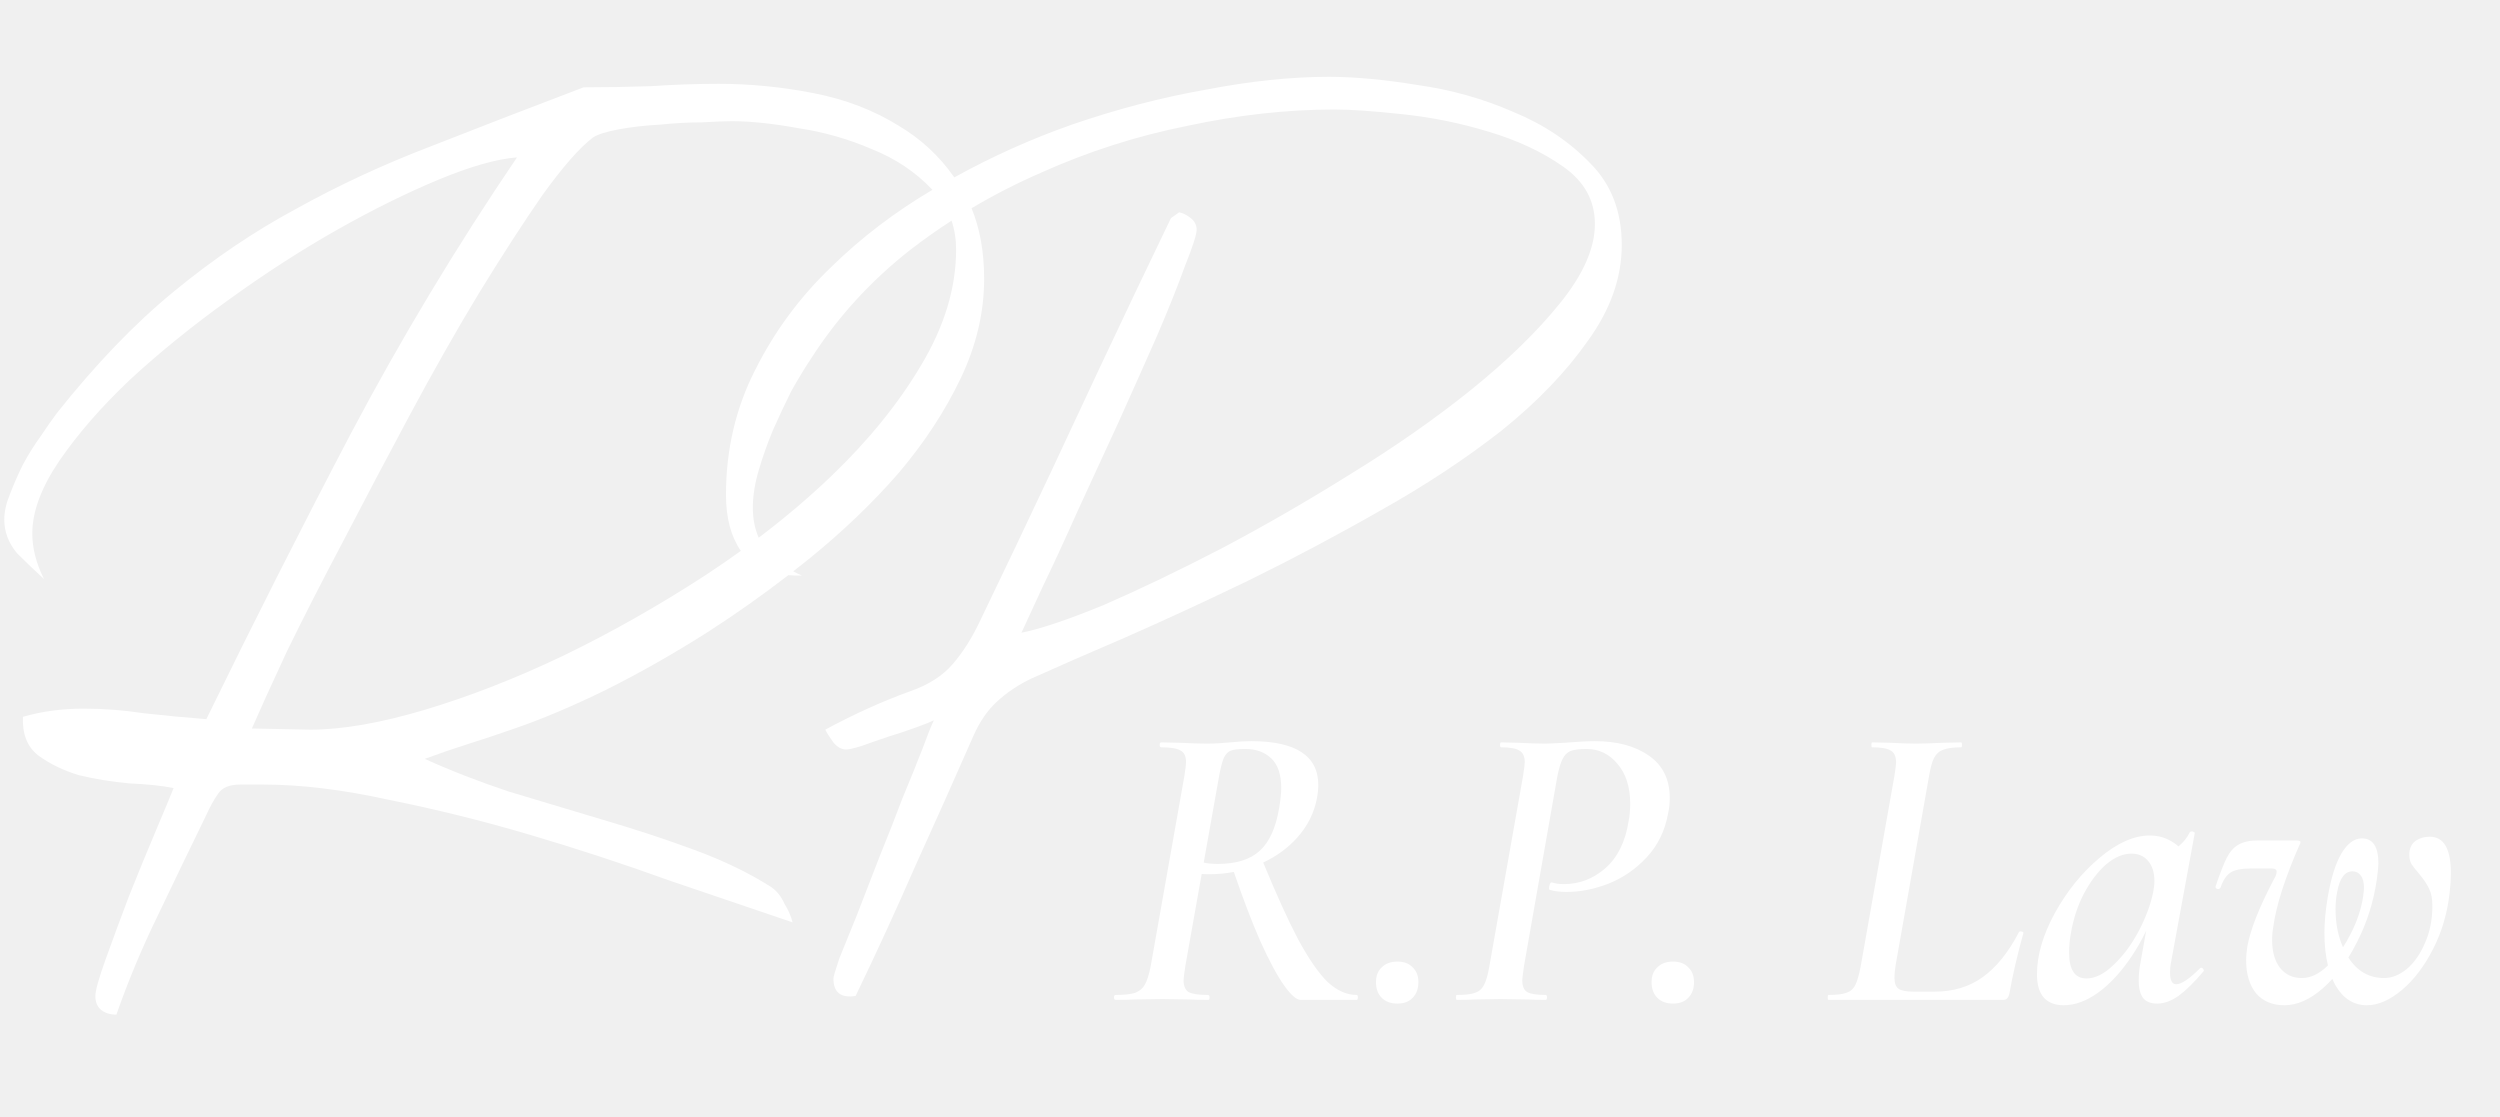
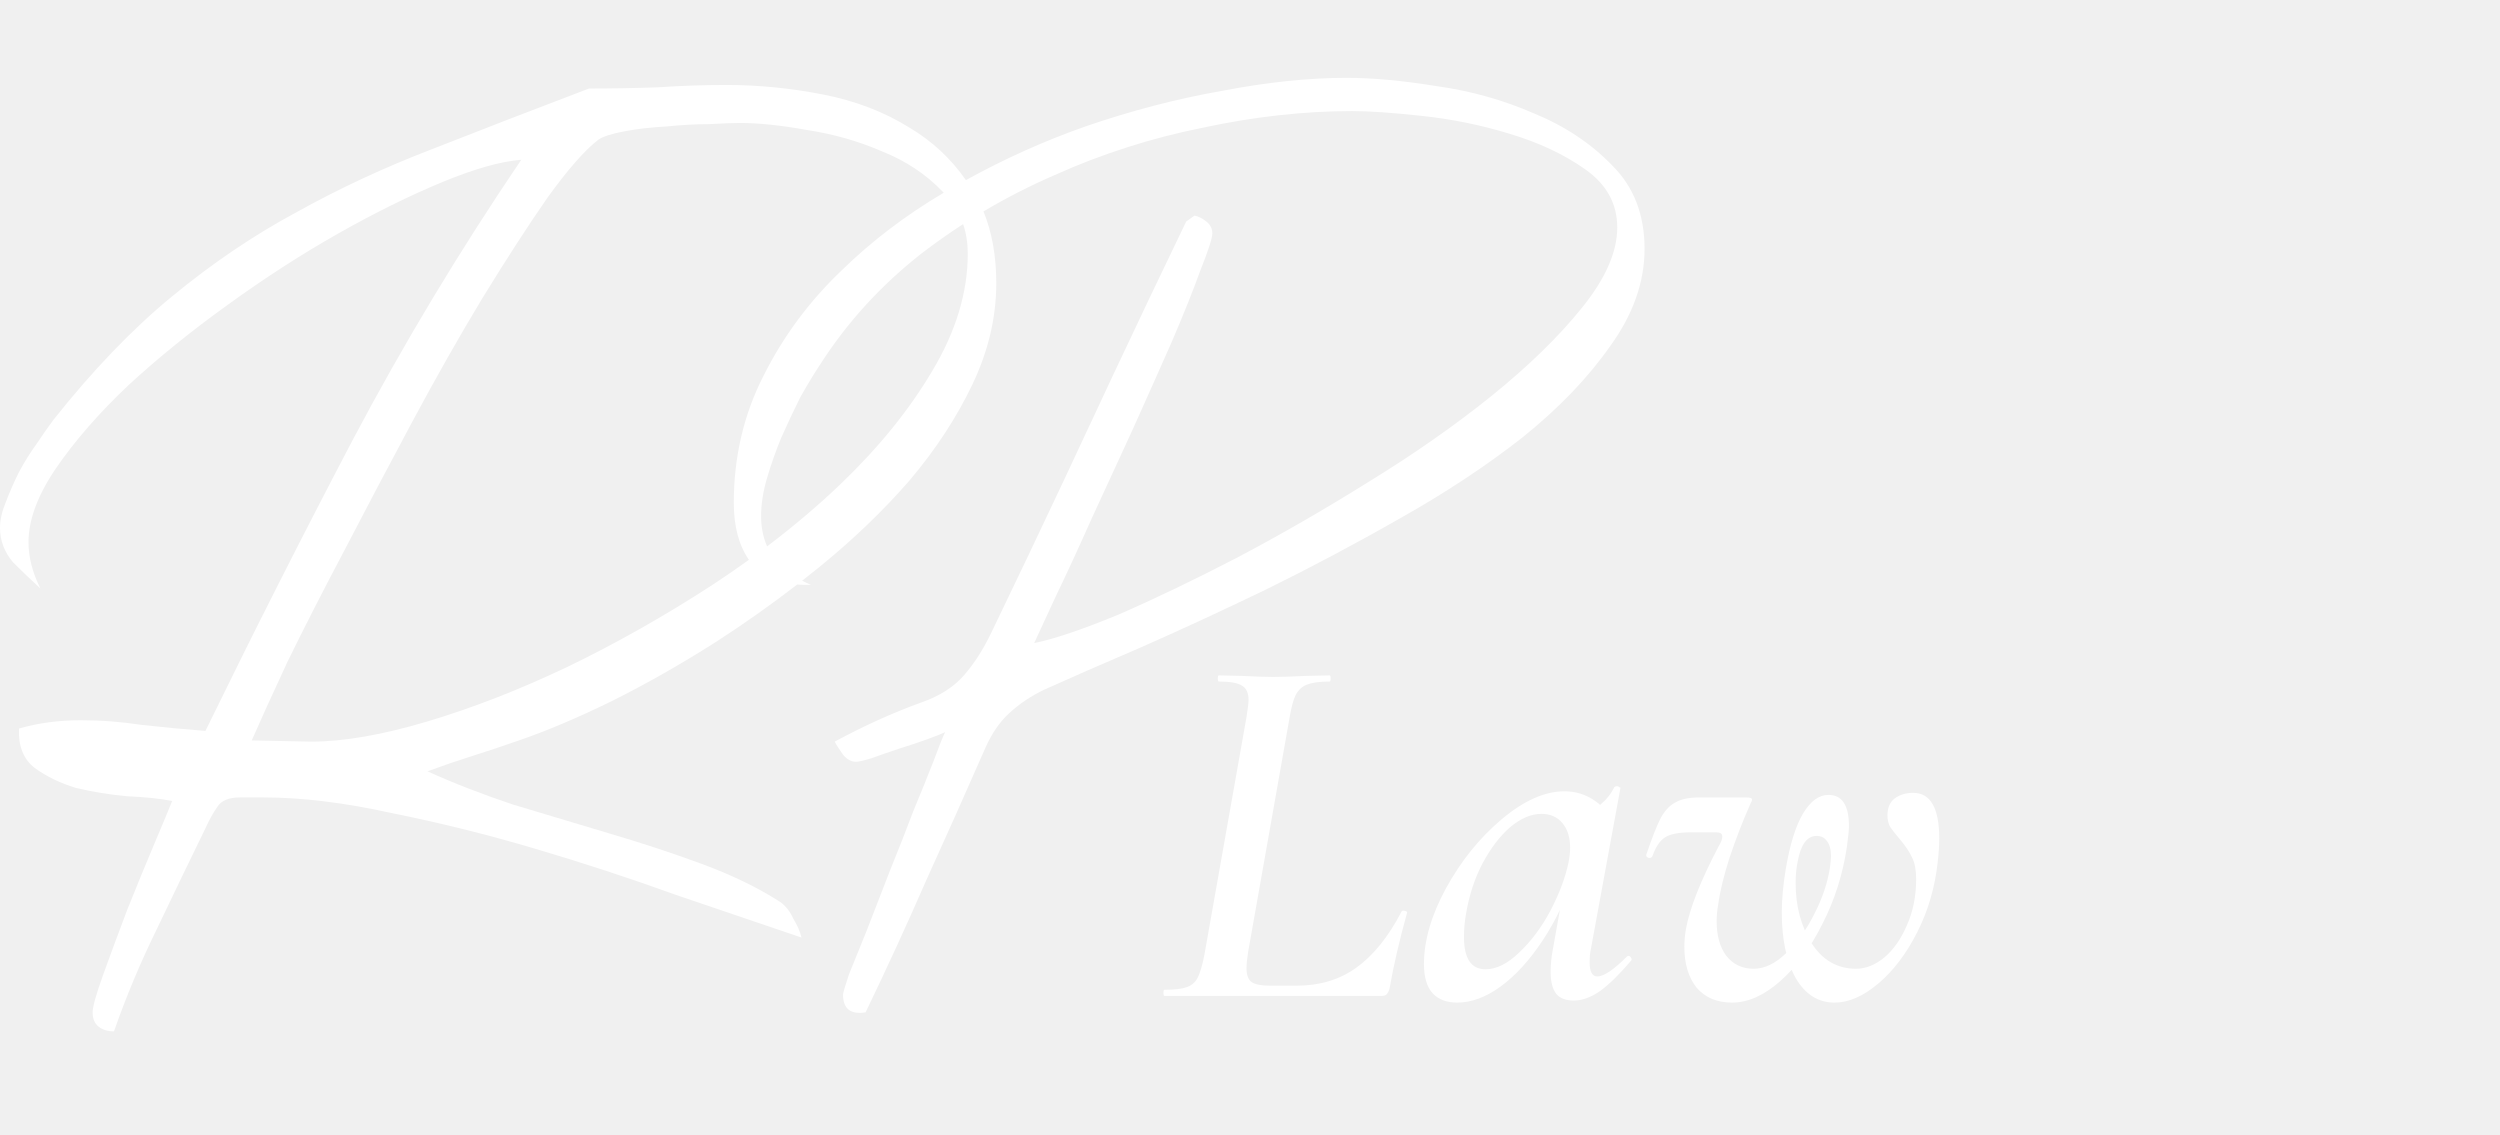
- <svg xmlns="http://www.w3.org/2000/svg" width="224" height="100" viewBox="0 0 224 100" fill="none">
-   <path d="M119.044 6.882C121.346 6.882 123.998 7.127 126.997 7.615C129.997 8.034 132.857 8.836 135.577 10.021C138.298 11.138 140.6 12.673 142.484 14.626C144.367 16.51 145.31 18.951 145.31 21.951C145.31 24.881 144.298 27.742 142.275 30.532C140.321 33.322 137.74 36.008 134.531 38.589C131.322 41.1 127.73 43.473 123.753 45.705C119.846 47.938 115.904 50.03 111.928 51.983C108.021 53.867 104.324 55.577 100.836 57.111C97.418 58.576 94.627 59.797 92.464 60.773C91.278 61.331 90.232 62.029 89.325 62.866C88.488 63.634 87.791 64.646 87.233 65.901C85.489 69.878 83.744 73.784 82 77.621C80.326 81.458 78.547 85.331 76.663 89.237C75.338 89.447 74.675 88.923 74.675 87.667C74.675 87.527 74.85 86.934 75.198 85.889C75.617 84.842 76.14 83.551 76.768 82.017C77.396 80.412 78.058 78.703 78.756 76.889C79.523 75.005 80.221 73.226 80.849 71.552C81.546 69.878 82.14 68.413 82.628 67.157C83.117 65.832 83.465 64.96 83.674 64.541C83.395 64.68 82.872 64.89 82.105 65.169C81.337 65.448 80.5 65.727 79.593 66.006C78.756 66.285 77.954 66.564 77.187 66.843C76.49 67.052 76.036 67.157 75.826 67.157C75.408 67.157 75.024 66.948 74.675 66.529C74.326 66.041 74.082 65.657 73.943 65.378C76.524 63.983 79.07 62.832 81.581 61.925C83.186 61.367 84.442 60.565 85.349 59.519C86.256 58.472 87.058 57.216 87.755 55.751C89.953 51.199 92.111 46.666 94.23 42.153L98.443 33.142C100.562 28.629 102.72 24.096 104.917 19.544L105.65 19.02C105.998 19.09 106.347 19.265 106.696 19.544C107.044 19.823 107.219 20.172 107.219 20.591C107.219 21.009 106.871 22.091 106.173 23.835C105.545 25.579 104.708 27.672 103.661 30.113C102.615 32.485 101.464 35.066 100.208 37.856C98.953 40.577 97.731 43.228 96.545 45.81C95.429 48.321 94.383 50.588 93.406 52.611C92.5 54.564 91.871 55.925 91.523 56.692C93.267 56.344 95.743 55.507 98.952 54.182C102.161 52.786 105.649 51.111 109.416 49.158C113.253 47.135 117.126 44.903 121.032 42.461C125.009 40.019 128.602 37.508 131.811 34.927C135.089 32.276 137.74 29.695 139.763 27.184C141.856 24.602 142.903 22.23 142.903 20.067C142.903 17.974 141.961 16.265 140.077 14.94C138.194 13.614 135.961 12.568 133.38 11.801C130.869 11.033 128.287 10.509 125.636 10.23C123.055 9.951 121.032 9.812 119.567 9.812C115.311 9.813 110.916 10.301 106.382 11.277C101.848 12.184 97.488 13.579 93.302 15.463C91.145 16.398 89.061 17.463 87.052 18.657C87.802 20.481 88.179 22.59 88.179 24.985C88.179 27.985 87.481 30.951 86.086 33.881C84.691 36.811 82.842 39.636 80.54 42.356C78.238 45.007 75.587 47.553 72.587 49.995C72.086 50.401 71.58 50.8 71.073 51.195C71.322 51.326 71.58 51.452 71.85 51.565C71.423 51.578 71.017 51.567 70.633 51.536C68.313 53.325 65.93 55.011 63.483 56.588C60.413 58.541 57.344 60.286 54.275 61.82C51.275 63.285 48.554 64.436 46.112 65.273C44.717 65.762 43.356 66.215 42.031 66.634C40.705 67.052 39.38 67.506 38.055 67.994C40.357 69.04 42.868 70.017 45.589 70.924C48.38 71.761 51.17 72.598 53.96 73.436C56.82 74.273 59.576 75.18 62.227 76.156C64.878 77.133 67.181 78.249 69.134 79.505C69.622 79.854 70.005 80.342 70.284 80.97C70.633 81.528 70.877 82.086 71.017 82.644C67.738 81.528 64.041 80.272 59.925 78.877C55.879 77.412 51.728 76.052 47.473 74.796C43.218 73.54 38.996 72.494 34.811 71.657C30.695 70.75 26.962 70.297 23.613 70.297H21.521C20.544 70.297 19.881 70.576 19.532 71.134C19.184 71.622 18.835 72.25 18.487 73.018C17.091 75.878 15.661 78.843 14.196 81.912C12.731 84.912 11.475 87.912 10.429 90.911C9.871 90.911 9.417 90.771 9.069 90.492C8.72 90.213 8.545 89.795 8.545 89.237C8.545 88.749 8.859 87.632 9.487 85.889C10.114 84.145 10.812 82.26 11.579 80.237C12.416 78.145 13.219 76.192 13.987 74.378C14.754 72.564 15.277 71.308 15.556 70.61C14.509 70.401 13.184 70.261 11.579 70.191C10.045 70.052 8.545 69.808 7.08 69.459C5.685 69.04 4.464 68.448 3.417 67.681C2.441 66.913 1.987 65.762 2.057 64.228C3.731 63.739 5.545 63.494 7.498 63.494C9.312 63.494 11.126 63.634 12.94 63.913C14.823 64.122 16.673 64.297 18.487 64.436C22.742 55.716 27.067 47.17 31.462 38.799C35.927 30.358 40.88 22.125 46.322 14.102C44.508 14.242 42.17 14.905 39.31 16.091C36.45 17.277 33.415 18.777 30.206 20.591C26.997 22.405 23.754 24.497 20.475 26.869C17.266 29.171 14.335 31.544 11.684 33.985C9.103 36.427 6.975 38.869 5.301 41.31C3.697 43.682 2.894 45.845 2.894 47.798C2.894 49.123 3.243 50.484 3.941 51.879C3.173 51.181 2.371 50.414 1.533 49.577C0.766 48.67 0.383 47.658 0.383 46.542C0.383 45.844 0.558 45.077 0.906 44.24C1.255 43.333 1.638 42.461 2.057 41.624C2.545 40.717 3.069 39.88 3.627 39.112C4.185 38.275 4.674 37.578 5.092 37.02C8.58 32.625 12.068 28.997 15.556 26.137C19.114 23.207 22.777 20.73 26.544 18.707C30.311 16.614 34.287 14.766 38.473 13.161C42.728 11.487 47.333 9.708 52.286 7.824C54.309 7.824 56.333 7.789 58.356 7.72C60.379 7.58 62.402 7.51 64.425 7.51C67.215 7.51 70.04 7.79 72.901 8.348C75.761 8.906 78.308 9.882 80.54 11.277C82.526 12.457 84.181 13.995 85.504 15.893C88.925 14.006 92.431 12.433 96.023 11.173C100.069 9.778 104.08 8.731 108.056 8.033C112.032 7.266 115.696 6.882 119.044 6.882ZM65.575 10.858C65.017 10.858 64.11 10.894 62.855 10.964C61.669 10.964 60.413 11.033 59.088 11.173C57.763 11.243 56.541 11.382 55.425 11.591C54.309 11.8 53.542 12.045 53.123 12.324C51.937 13.231 50.437 14.94 48.623 17.451C46.879 19.962 44.961 22.927 42.868 26.346C40.845 29.694 38.787 33.322 36.695 37.228C34.602 41.135 32.613 44.903 30.73 48.53C28.846 52.088 27.171 55.367 25.706 58.367C24.311 61.367 23.265 63.669 22.568 65.273L27.799 65.378C30.659 65.378 34.078 64.786 38.055 63.6C42.031 62.414 46.147 60.808 50.403 58.785C54.728 56.692 58.983 54.286 63.169 51.565C64.273 50.842 65.342 50.105 66.38 49.358C65.493 48.072 65.048 46.401 65.048 44.345C65.048 40.298 65.92 36.566 67.664 33.148C69.408 29.66 71.71 26.556 74.571 23.835C77.207 21.263 80.199 18.987 83.546 17.008C83.52 16.982 83.496 16.954 83.47 16.928C82.005 15.393 80.226 14.207 78.133 13.37C76.04 12.463 73.842 11.835 71.54 11.486C69.238 11.068 67.25 10.858 65.575 10.858ZM85.258 19.77C84.002 20.584 82.776 21.45 81.581 22.369C78.023 25.16 75.059 28.404 72.687 32.102C72.129 32.939 71.535 33.915 70.907 35.031C70.349 36.147 69.792 37.333 69.234 38.589C68.745 39.775 68.327 40.962 67.978 42.148C67.629 43.333 67.454 44.45 67.454 45.496C67.454 46.485 67.63 47.379 67.98 48.178C70.322 46.406 72.487 44.571 74.471 42.671C77.82 39.462 80.505 36.148 82.529 32.73C84.621 29.241 85.667 25.788 85.667 22.369C85.667 21.438 85.53 20.572 85.258 19.77Z" fill="white" />
-   <path d="M196.393 74.491C196.467 74.491 196.528 74.516 196.578 74.565C196.651 74.59 196.675 74.615 196.651 74.639L194.51 86.304C194.461 86.526 194.436 86.808 194.436 87.153C194.436 87.842 194.621 88.187 194.99 88.187C195.457 88.187 196.172 87.707 197.131 86.748C197.156 86.723 197.193 86.71 197.242 86.71C197.316 86.71 197.377 86.76 197.426 86.858C197.475 86.932 197.475 86.993 197.426 87.043C196.614 88.002 195.876 88.728 195.211 89.22C194.547 89.688 193.907 89.921 193.292 89.921C192.726 89.921 192.307 89.762 192.037 89.442C191.766 89.097 191.63 88.568 191.63 87.855C191.63 87.338 191.679 86.821 191.778 86.304L192.296 83.397C191.926 84.17 191.521 84.894 191.077 85.566C190.117 87.018 189.096 88.138 188.013 88.925C186.955 89.688 185.921 90.07 184.912 90.07C184.149 90.07 183.558 89.848 183.14 89.405C182.722 88.937 182.512 88.236 182.512 87.301C182.512 85.603 183.042 83.782 184.1 81.837C185.183 79.869 186.512 78.22 188.086 76.891C189.686 75.537 191.2 74.86 192.627 74.86C193.44 74.86 194.178 75.094 194.842 75.562C194.968 75.646 195.083 75.737 195.187 75.836C195.195 75.831 195.204 75.826 195.211 75.82C195.654 75.451 195.987 75.032 196.208 74.565C196.258 74.516 196.319 74.491 196.393 74.491ZM217.718 74.971C218.973 74.971 219.601 76.066 219.601 78.256C219.601 78.749 219.565 79.315 219.491 79.955C219.294 81.776 218.802 83.462 218.014 85.012C217.227 86.563 216.291 87.793 215.208 88.704C214.126 89.614 213.08 90.07 212.071 90.07C210.89 90.07 209.954 89.479 209.265 88.297C209.162 88.111 209.068 87.915 208.981 87.71C208.704 88.014 208.418 88.296 208.121 88.556C206.964 89.565 205.819 90.07 204.687 90.07C203.604 90.07 202.755 89.712 202.14 88.999C201.55 88.26 201.254 87.276 201.254 86.045C201.254 85.652 201.291 85.233 201.365 84.79C201.635 83.289 202.423 81.296 203.727 78.81C203.899 78.539 203.986 78.306 203.986 78.109C203.986 77.912 203.838 77.814 203.542 77.814H201.734C200.848 77.814 200.22 77.937 199.851 78.183C199.482 78.429 199.187 78.873 198.965 79.512C198.916 79.61 198.842 79.66 198.744 79.66C198.67 79.66 198.608 79.635 198.559 79.585C198.51 79.536 198.497 79.475 198.522 79.401C198.916 78.244 199.248 77.395 199.519 76.854C199.814 76.288 200.171 75.894 200.589 75.672C201.008 75.426 201.586 75.303 202.325 75.303H205.721C205.991 75.303 206.127 75.353 206.127 75.451C206.127 75.525 206.09 75.624 206.016 75.747C205.45 77.026 204.945 78.331 204.502 79.66C204.084 80.964 203.814 82.084 203.691 83.019C203.617 83.413 203.58 83.806 203.58 84.2C203.58 85.258 203.813 86.095 204.281 86.71C204.773 87.326 205.426 87.633 206.238 87.633C207.025 87.633 207.8 87.264 208.563 86.526C208.57 86.519 208.576 86.511 208.583 86.504C208.373 85.644 208.268 84.667 208.268 83.573C208.268 82.638 208.366 81.579 208.563 80.398C208.858 78.675 209.265 77.371 209.782 76.485C210.323 75.574 210.938 75.119 211.627 75.119C212.612 75.119 213.104 75.869 213.104 77.371C213.104 77.617 213.055 78.109 212.957 78.847C212.661 80.841 212.07 82.699 211.184 84.421C210.941 84.907 210.684 85.365 210.416 85.796C211.202 87.021 212.271 87.633 213.621 87.633C214.31 87.633 214.986 87.362 215.651 86.821C216.315 86.255 216.858 85.48 217.276 84.496C217.719 83.511 217.94 82.404 217.94 81.173C217.94 80.534 217.842 80.016 217.645 79.623C217.448 79.204 217.141 78.749 216.722 78.256C216.427 77.912 216.205 77.629 216.057 77.408C215.934 77.162 215.873 76.891 215.873 76.595C215.873 76.054 216.045 75.648 216.389 75.377C216.758 75.107 217.202 74.971 217.718 74.971ZM125.207 86.157C125.797 86.157 126.252 86.329 126.572 86.673C126.916 86.993 127.088 87.436 127.088 88.002C127.088 88.593 126.916 89.06 126.572 89.405C126.252 89.749 125.797 89.921 125.207 89.921C124.616 89.921 124.148 89.749 123.803 89.405C123.459 89.06 123.287 88.593 123.287 88.002C123.287 87.436 123.459 86.993 123.803 86.673C124.148 86.329 124.616 86.157 125.207 86.157ZM149.901 86.157C150.491 86.157 150.946 86.329 151.266 86.673C151.611 86.993 151.784 87.436 151.784 88.002C151.784 88.593 151.611 89.06 151.266 89.405C150.946 89.749 150.491 89.921 149.901 89.921C149.31 89.921 148.842 89.749 148.498 89.405C148.153 89.06 147.981 88.593 147.981 88.002C147.981 87.436 148.153 86.993 148.498 86.673C148.842 86.329 149.31 86.157 149.901 86.157ZM112.104 66.407C116.115 66.407 118.121 67.724 118.121 70.357C118.121 70.677 118.084 71.046 118.01 71.464C117.764 72.818 117.161 74.023 116.202 75.082C115.37 76 114.363 76.732 113.182 77.282C114.381 80.186 115.424 82.48 116.312 84.163C117.272 85.934 118.158 87.215 118.97 88.002C119.807 88.765 120.668 89.147 121.554 89.147C121.628 89.147 121.664 89.22 121.665 89.368C121.665 89.515 121.628 89.589 121.554 89.589H116.534C116.165 89.589 115.672 89.159 115.057 88.297C114.442 87.436 113.728 86.108 112.916 84.311C112.171 82.613 111.384 80.551 110.551 78.126C109.843 78.261 109.118 78.331 108.375 78.331C108.092 78.331 107.858 78.32 107.672 78.304L106.198 86.599C106.099 87.288 106.049 87.695 106.049 87.818C106.049 88.335 106.197 88.691 106.493 88.888C106.813 89.061 107.391 89.147 108.228 89.147C108.326 89.147 108.375 89.22 108.375 89.368C108.375 89.515 108.339 89.589 108.265 89.589C107.527 89.589 106.961 89.577 106.567 89.552L104.13 89.516L101.694 89.552C101.275 89.577 100.697 89.589 99.959 89.589C99.86 89.589 99.811 89.515 99.811 89.368C99.811 89.22 99.86 89.147 99.959 89.147C100.721 89.147 101.3 89.085 101.694 88.962C102.087 88.815 102.383 88.569 102.58 88.224C102.776 87.88 102.949 87.337 103.096 86.599L106.124 69.507C106.222 68.868 106.271 68.462 106.271 68.29C106.271 67.773 106.111 67.428 105.792 67.255C105.472 67.058 104.893 66.96 104.056 66.96C103.958 66.96 103.909 66.886 103.909 66.739C103.909 66.591 103.958 66.517 104.056 66.517L105.754 66.554C106.739 66.603 107.539 66.628 108.154 66.628C108.548 66.628 108.917 66.616 109.261 66.591C109.63 66.567 109.95 66.542 110.221 66.517C110.935 66.443 111.563 66.407 112.104 66.407ZM142.892 66.407C144.885 66.407 146.498 66.838 147.728 67.699C148.983 68.56 149.611 69.828 149.611 71.501C149.611 71.993 149.562 72.448 149.463 72.867C149.193 74.417 148.552 75.734 147.543 76.817C146.559 77.875 145.415 78.662 144.111 79.179C142.831 79.671 141.588 79.918 140.382 79.918C139.767 79.918 139.262 79.856 138.869 79.733C138.819 79.733 138.794 79.684 138.794 79.585C138.794 79.462 138.819 79.339 138.869 79.216C138.918 79.093 138.979 79.044 139.053 79.069C139.348 79.167 139.705 79.216 140.124 79.216C141.502 79.216 142.732 78.749 143.815 77.814C144.922 76.854 145.624 75.451 145.919 73.605C146.018 73.113 146.067 72.584 146.067 72.018C146.067 70.517 145.685 69.323 144.922 68.437C144.184 67.551 143.261 67.108 142.154 67.108C141.514 67.108 141.034 67.169 140.714 67.293C140.419 67.415 140.185 67.649 140.013 67.994C139.841 68.314 139.68 68.843 139.533 69.582L136.542 86.599C136.444 87.288 136.395 87.695 136.395 87.818C136.395 88.359 136.543 88.716 136.838 88.888C137.134 89.06 137.687 89.147 138.5 89.147C138.573 89.147 138.61 89.22 138.61 89.368C138.61 89.515 138.573 89.589 138.5 89.589C137.811 89.589 137.269 89.577 136.875 89.552L134.439 89.516L132.15 89.552C131.756 89.577 131.215 89.589 130.526 89.589C130.477 89.589 130.452 89.515 130.452 89.368C130.452 89.22 130.477 89.147 130.526 89.147C131.264 89.147 131.805 89.085 132.15 88.962C132.519 88.839 132.79 88.605 132.962 88.26C133.159 87.891 133.319 87.337 133.442 86.599L136.469 69.507C136.568 68.868 136.617 68.462 136.617 68.29C136.617 67.773 136.457 67.428 136.137 67.255C135.842 67.058 135.3 66.96 134.512 66.96C134.439 66.96 134.402 66.886 134.402 66.739C134.402 66.591 134.439 66.517 134.512 66.517L136.063 66.554C137.047 66.603 137.835 66.628 138.425 66.628C138.696 66.628 139.275 66.603 140.161 66.554C141.342 66.456 142.252 66.407 142.892 66.407ZM175.722 66.517C175.771 66.517 175.795 66.591 175.795 66.739C175.795 66.886 175.771 66.96 175.722 66.96C175.008 66.96 174.466 67.034 174.097 67.182C173.753 67.305 173.482 67.551 173.286 67.92C173.113 68.265 172.965 68.806 172.842 69.544L169.852 86.452C169.778 86.919 169.742 87.301 169.742 87.596C169.742 88.088 169.865 88.421 170.111 88.593C170.357 88.765 170.8 88.851 171.44 88.851H173.359C175.008 88.851 176.435 88.42 177.641 87.559C178.872 86.673 179.955 85.332 180.89 83.536C180.915 83.462 180.989 83.437 181.112 83.461C181.259 83.486 181.321 83.535 181.296 83.609C180.73 85.651 180.311 87.461 180.041 89.036C179.991 89.233 179.918 89.381 179.82 89.479C179.746 89.553 179.623 89.589 179.451 89.589H163.835C163.786 89.589 163.761 89.515 163.761 89.368C163.761 89.22 163.786 89.147 163.835 89.147C164.549 89.147 165.078 89.085 165.422 88.962C165.792 88.839 166.063 88.605 166.235 88.26C166.407 87.916 166.567 87.362 166.714 86.599L169.742 69.507C169.84 68.868 169.889 68.475 169.889 68.327C169.889 67.785 169.73 67.428 169.41 67.255C169.114 67.058 168.56 66.96 167.749 66.96C167.699 66.96 167.674 66.886 167.674 66.739C167.674 66.591 167.699 66.517 167.749 66.517L169.41 66.554C170.345 66.603 171.096 66.628 171.662 66.628C172.252 66.628 173.04 66.603 174.024 66.554L175.722 66.517ZM190.966 76.485C190.228 76.485 189.477 76.805 188.714 77.445C187.976 78.085 187.312 78.958 186.721 80.065C186.155 81.148 185.761 82.354 185.54 83.683C185.441 84.249 185.392 84.803 185.392 85.344C185.392 86.894 185.909 87.67 186.942 87.67C187.729 87.67 188.542 87.264 189.378 86.452C190.24 85.639 190.991 84.63 191.63 83.424C192.27 82.194 192.701 81.037 192.922 79.955C192.996 79.586 193.034 79.241 193.034 78.921C193.034 78.183 192.849 77.592 192.48 77.149C192.111 76.706 191.606 76.485 190.966 76.485ZM210.779 78.072C210.09 78.072 209.634 78.687 209.413 79.918C209.314 80.385 209.265 80.902 209.265 81.468C209.265 82.726 209.487 83.862 209.931 84.876C210.166 84.517 210.388 84.132 210.594 83.72C211.185 82.588 211.566 81.456 211.738 80.324C211.787 79.93 211.812 79.671 211.812 79.548C211.812 79.056 211.714 78.687 211.517 78.441C211.345 78.195 211.099 78.072 210.779 78.072ZM111.587 67.108C110.973 67.108 110.542 67.157 110.295 67.255C110.049 67.329 109.84 67.539 109.667 67.883C109.52 68.203 109.372 68.769 109.224 69.582L107.853 77.287C108.187 77.367 108.607 77.408 109.114 77.408C110.763 77.408 112.018 77.014 112.879 76.226C113.741 75.439 114.318 74.159 114.614 72.387C114.737 71.649 114.798 71.058 114.798 70.615C114.798 69.409 114.503 68.523 113.913 67.957C113.322 67.392 112.547 67.108 111.587 67.108Z" fill="white" />
+ <svg xmlns="http://www.w3.org/2000/svg" width="141" height="64" viewBox="0 0 141 64" fill="none">
+   <path d="M75.943 4.39C77.417 4.39 79.114 4.547 81.033 4.859C82.953 5.127 84.783 5.64 86.524 6.399C88.266 7.113 89.739 8.096 90.944 9.346C92.15 10.552 92.753 12.114 92.753 14.034C92.753 15.909 92.105 17.74 90.811 19.526C89.56 21.312 87.908 23.03 85.855 24.682C83.801 26.29 81.502 27.808 78.957 29.237C76.457 30.666 73.934 32.004 71.389 33.255C68.888 34.46 66.522 35.554 64.29 36.537C62.102 37.474 60.316 38.255 58.932 38.88C58.173 39.238 57.503 39.685 56.923 40.22C56.387 40.711 55.94 41.358 55.583 42.162C54.467 44.707 53.351 47.207 52.234 49.663C51.163 52.118 50.025 54.597 48.819 57.097C47.971 57.231 47.547 56.896 47.547 56.092C47.547 56.003 47.659 55.623 47.882 54.954C48.15 54.284 48.484 53.458 48.886 52.476C49.288 51.449 49.712 50.355 50.158 49.194C50.649 47.989 51.096 46.85 51.498 45.779C51.944 44.707 52.324 43.769 52.637 42.965C52.949 42.117 53.173 41.559 53.307 41.292C53.128 41.381 52.793 41.514 52.302 41.693C51.811 41.872 51.275 42.05 50.694 42.229C50.159 42.408 49.645 42.587 49.154 42.765C48.708 42.899 48.417 42.965 48.283 42.965C48.015 42.965 47.77 42.832 47.547 42.564C47.324 42.252 47.167 42.006 47.078 41.828C48.73 40.935 50.359 40.197 51.967 39.617C52.994 39.26 53.797 38.746 54.378 38.077C54.958 37.407 55.471 36.603 55.918 35.666C57.324 32.752 58.706 29.852 60.062 26.963L62.758 21.196C64.114 18.308 65.495 15.407 66.901 12.494L67.37 12.159C67.593 12.204 67.817 12.315 68.04 12.494C68.263 12.672 68.375 12.896 68.375 13.164C68.375 13.432 68.151 14.124 67.705 15.24C67.303 16.356 66.767 17.695 66.098 19.257C65.428 20.776 64.691 22.428 63.888 24.213C63.084 25.955 62.303 27.651 61.544 29.303C60.83 30.911 60.16 32.362 59.535 33.657C58.955 34.907 58.552 35.777 58.329 36.268C59.445 36.045 61.03 35.51 63.084 34.662C65.138 33.769 67.37 32.697 69.781 31.447C72.237 30.152 74.716 28.723 77.216 27.161C79.761 25.598 82.06 23.99 84.113 22.338C86.212 20.642 87.908 18.99 89.203 17.382C90.543 15.731 91.213 14.213 91.213 12.829C91.213 11.489 90.61 10.395 89.404 9.547C88.199 8.698 86.77 8.029 85.118 7.538C83.511 7.047 81.859 6.711 80.162 6.533C78.51 6.354 77.215 6.265 76.277 6.265C73.554 6.265 70.741 6.578 67.839 7.203C64.937 7.783 62.147 8.676 59.468 9.881C58.087 10.48 56.754 11.161 55.468 11.925C55.948 13.093 56.19 14.443 56.19 15.976C56.189 17.896 55.743 19.793 54.85 21.669C53.957 23.544 52.774 25.352 51.301 27.093C49.828 28.79 48.131 30.419 46.211 31.982C45.89 32.242 45.566 32.497 45.241 32.751C45.401 32.834 45.566 32.914 45.738 32.987C45.465 32.995 45.206 32.988 44.96 32.968C43.475 34.114 41.95 35.192 40.384 36.202C38.419 37.452 36.455 38.568 34.49 39.55C32.571 40.488 30.829 41.225 29.267 41.76C28.374 42.073 27.503 42.364 26.654 42.632C25.806 42.899 24.957 43.189 24.109 43.502C25.583 44.171 27.191 44.796 28.932 45.377C30.717 45.912 32.503 46.448 34.289 46.984C36.12 47.52 37.883 48.1 39.58 48.725C41.277 49.35 42.75 50.065 44 50.869C44.312 51.092 44.559 51.404 44.737 51.806C44.961 52.163 45.117 52.52 45.206 52.878C43.108 52.163 40.742 51.359 38.107 50.466C35.518 49.529 32.861 48.659 30.138 47.855C27.414 47.051 24.712 46.381 22.033 45.845C19.399 45.265 17.01 44.975 14.867 44.975H13.528C12.903 44.975 12.479 45.153 12.256 45.51C12.033 45.823 11.809 46.225 11.586 46.716C10.693 48.547 9.777 50.444 8.84 52.409C7.902 54.329 7.098 56.249 6.429 58.169C6.072 58.169 5.782 58.079 5.559 57.901C5.335 57.722 5.224 57.454 5.224 57.097C5.224 56.785 5.424 56.07 5.826 54.954C6.228 53.838 6.675 52.632 7.166 51.337C7.702 49.998 8.215 48.747 8.706 47.587C9.197 46.426 9.532 45.623 9.711 45.176C9.041 45.042 8.193 44.953 7.166 44.908C6.184 44.819 5.224 44.662 4.286 44.439C3.393 44.171 2.612 43.791 1.942 43.3C1.317 42.809 1.027 42.073 1.071 41.09C2.143 40.778 3.304 40.622 4.554 40.622C5.714 40.622 6.875 40.711 8.036 40.889C9.242 41.023 10.425 41.135 11.586 41.224C14.309 35.643 17.078 30.174 19.891 24.816C22.748 19.414 25.918 14.146 29.4 9.011C28.24 9.101 26.744 9.525 24.913 10.284C23.083 11.043 21.141 12.003 19.087 13.164C17.033 14.325 14.957 15.663 12.858 17.181C10.805 18.655 8.929 20.173 7.232 21.736C5.581 23.299 4.219 24.861 3.147 26.424C2.121 27.941 1.607 29.326 1.607 30.576C1.607 31.424 1.831 32.295 2.277 33.188C1.786 32.742 1.272 32.25 0.736 31.715C0.245 31.134 0 30.486 0 29.772C4.84302e-05 29.326 0.112 28.835 0.335 28.299C0.558 27.719 0.803 27.16 1.071 26.625C1.384 26.044 1.719 25.508 2.076 25.017C2.433 24.482 2.746 24.035 3.014 23.678C5.246 20.866 7.479 18.543 9.711 16.712C11.988 14.837 14.332 13.252 16.743 11.958C19.154 10.618 21.699 9.435 24.378 8.408C27.101 7.336 30.048 6.198 33.218 4.993C34.513 4.993 35.808 4.97 37.102 4.925C38.397 4.836 39.692 4.792 40.986 4.792C42.772 4.792 44.581 4.971 46.411 5.328C48.242 5.685 49.872 6.31 51.301 7.203C52.572 7.958 53.63 8.943 54.477 10.158C56.667 8.951 58.91 7.942 61.209 7.135C63.798 6.242 66.366 5.573 68.911 5.127C71.456 4.636 73.8 4.39 75.943 4.39ZM41.724 6.935C41.367 6.935 40.786 6.957 39.982 7.002C39.224 7.002 38.419 7.046 37.571 7.135C36.723 7.18 35.942 7.27 35.227 7.404C34.513 7.538 34.022 7.694 33.754 7.873C32.995 8.453 32.035 9.547 30.874 11.154C29.758 12.761 28.53 14.659 27.19 16.846C25.896 18.989 24.579 21.312 23.239 23.812C21.9 26.312 20.627 28.723 19.422 31.045C18.216 33.322 17.145 35.421 16.207 37.34C15.314 39.26 14.645 40.733 14.198 41.76L17.547 41.828C19.377 41.828 21.565 41.448 24.109 40.689C26.654 39.93 29.289 38.903 32.013 37.608C34.781 36.269 37.504 34.728 40.183 32.987C40.889 32.524 41.574 32.052 42.238 31.574C41.67 30.75 41.386 29.681 41.386 28.366C41.386 25.776 41.943 23.387 43.06 21.2C44.176 18.968 45.649 16.981 47.48 15.24C49.167 13.594 51.082 12.137 53.225 10.871C53.208 10.854 53.193 10.836 53.176 10.819C52.238 9.837 51.099 9.078 49.76 8.543C48.42 7.962 47.014 7.56 45.541 7.337C44.068 7.069 42.795 6.935 41.724 6.935ZM54.32 12.639C53.517 13.16 52.732 13.713 51.967 14.301C49.69 16.087 47.792 18.164 46.274 20.53C45.917 21.066 45.538 21.692 45.136 22.406C44.779 23.12 44.422 23.879 44.065 24.682C43.752 25.441 43.484 26.201 43.261 26.96C43.038 27.719 42.926 28.433 42.926 29.103C42.926 29.735 43.04 30.306 43.264 30.816C44.762 29.682 46.147 28.51 47.416 27.295C49.559 25.241 51.279 23.12 52.573 20.932C53.913 18.7 54.582 16.489 54.582 14.301C54.582 13.706 54.494 13.152 54.32 12.639Z" fill="white" />
+   <path d="M97.687 56.547C96.838 56.547 96.173 56.267 95.691 55.708C95.228 55.129 94.997 54.358 94.997 53.394C94.997 53.085 95.026 52.757 95.084 52.41C95.296 51.234 95.913 49.672 96.935 47.724C97.07 47.512 97.137 47.329 97.137 47.175C97.137 47.02 97.022 46.943 96.79 46.943H95.373C94.679 46.943 94.187 47.04 93.898 47.233C93.608 47.425 93.377 47.773 93.203 48.274C93.165 48.351 93.107 48.389 93.03 48.389C92.972 48.389 92.924 48.37 92.885 48.332C92.847 48.293 92.837 48.245 92.856 48.187C93.165 47.281 93.425 46.615 93.637 46.191C93.869 45.748 94.148 45.439 94.476 45.266C94.804 45.073 95.257 44.976 95.836 44.976H98.497C98.709 44.976 98.815 45.015 98.815 45.092C98.815 45.15 98.786 45.227 98.728 45.323C98.285 46.326 97.889 47.348 97.542 48.389C97.215 49.412 97.002 50.289 96.906 51.022C96.848 51.33 96.819 51.639 96.819 51.947C96.819 52.777 97.002 53.432 97.369 53.914C97.754 54.397 98.266 54.638 98.902 54.638C99.519 54.638 100.126 54.348 100.724 53.77C101.341 53.191 101.872 52.459 102.315 51.571C102.778 50.684 103.077 49.797 103.212 48.91C103.25 48.602 103.27 48.399 103.27 48.303C103.27 47.917 103.193 47.628 103.038 47.435C102.903 47.242 102.71 47.146 102.46 47.146C101.92 47.146 101.563 47.628 101.389 48.592C101.312 48.958 101.274 49.363 101.274 49.807C101.274 51.099 101.573 52.227 102.171 53.191C102.788 54.156 103.626 54.638 104.687 54.638C105.227 54.638 105.757 54.425 106.278 54.001C106.799 53.558 107.223 52.95 107.551 52.179C107.898 51.407 108.071 50.54 108.071 49.575C108.071 49.074 107.994 48.669 107.84 48.361C107.686 48.033 107.445 47.676 107.117 47.29C106.885 47.02 106.712 46.799 106.596 46.625C106.5 46.432 106.452 46.22 106.452 45.989C106.452 45.564 106.587 45.246 106.857 45.034C107.146 44.822 107.493 44.716 107.898 44.716C108.881 44.716 109.373 45.574 109.373 47.29C109.373 47.676 109.344 48.12 109.286 48.621C109.132 50.048 108.746 51.369 108.129 52.584C107.512 53.799 106.779 54.763 105.931 55.476C105.082 56.19 104.263 56.547 103.472 56.547C102.547 56.547 101.814 56.084 101.274 55.158C100.753 54.213 100.493 52.979 100.493 51.456C100.493 50.723 100.57 49.894 100.724 48.968C100.956 47.618 101.274 46.596 101.679 45.902C102.103 45.188 102.585 44.832 103.125 44.832C103.896 44.832 104.282 45.42 104.282 46.596C104.282 46.789 104.244 47.175 104.166 47.753C103.935 49.315 103.472 50.771 102.778 52.121C102.103 53.471 101.303 54.551 100.377 55.361C99.471 56.151 98.574 56.547 97.687 56.547Z" fill="white" />
+   <path d="M82.192 56.547C81.594 56.547 81.131 56.373 80.803 56.026C80.475 55.66 80.311 55.11 80.311 54.377C80.311 53.047 80.726 51.62 81.555 50.096C82.404 48.553 83.445 47.261 84.679 46.22C85.933 45.16 87.119 44.629 88.237 44.629C88.874 44.629 89.452 44.812 89.973 45.179C90.493 45.526 90.783 46.047 90.841 46.741L89.279 45.844C89.587 45.806 89.915 45.651 90.262 45.381C90.609 45.092 90.87 44.764 91.043 44.398C91.082 44.359 91.13 44.34 91.188 44.34C91.246 44.34 91.294 44.359 91.332 44.398C91.39 44.417 91.409 44.436 91.39 44.456L89.713 53.596C89.674 53.77 89.655 53.992 89.655 54.262C89.655 54.801 89.799 55.072 90.088 55.072C90.455 55.072 91.014 54.696 91.766 53.943C91.785 53.924 91.814 53.914 91.853 53.914C91.911 53.914 91.959 53.953 91.998 54.03C92.036 54.088 92.036 54.136 91.998 54.175C91.361 54.927 90.783 55.496 90.262 55.881C89.741 56.248 89.24 56.431 88.758 56.431C88.314 56.431 87.987 56.306 87.774 56.055C87.562 55.785 87.456 55.37 87.456 54.811C87.456 54.406 87.495 54.001 87.572 53.596L88.295 49.547L88.874 49.055C88.391 50.559 87.774 51.88 87.022 53.018C86.27 54.156 85.47 55.033 84.621 55.65C83.792 56.248 82.982 56.547 82.192 56.547ZM83.783 54.667C84.4 54.667 85.036 54.348 85.692 53.712C86.367 53.076 86.955 52.285 87.456 51.34C87.958 50.376 88.295 49.469 88.469 48.621C88.526 48.332 88.555 48.062 88.555 47.811C88.555 47.233 88.411 46.77 88.121 46.423C87.832 46.075 87.437 45.902 86.936 45.902C86.357 45.902 85.769 46.153 85.171 46.654C84.593 47.155 84.072 47.84 83.609 48.708C83.166 49.556 82.857 50.501 82.683 51.542C82.606 51.986 82.568 52.42 82.568 52.844C82.568 54.059 82.973 54.667 83.783 54.667Z" fill="white" />
+   <path d="M65.676 56.171C65.638 56.171 65.618 56.113 65.618 55.997C65.618 55.881 65.638 55.823 65.676 55.823C66.235 55.823 66.65 55.775 66.92 55.679C67.209 55.582 67.421 55.399 67.556 55.129C67.691 54.859 67.817 54.425 67.932 53.828L70.304 40.435C70.381 39.933 70.42 39.625 70.42 39.509C70.42 39.085 70.294 38.805 70.044 38.67C69.812 38.516 69.379 38.439 68.742 38.439C68.704 38.439 68.684 38.381 68.684 38.265C68.684 38.15 68.704 38.092 68.742 38.092L70.044 38.121C70.777 38.159 71.365 38.179 71.808 38.179C72.271 38.179 72.888 38.159 73.66 38.121L74.99 38.092C75.029 38.092 75.048 38.15 75.048 38.265C75.048 38.381 75.029 38.439 74.99 38.439C74.431 38.439 74.007 38.497 73.717 38.612C73.448 38.709 73.235 38.902 73.081 39.191C72.946 39.461 72.83 39.885 72.734 40.464L70.391 53.712C70.333 54.078 70.304 54.377 70.304 54.608C70.304 54.994 70.401 55.255 70.593 55.389C70.786 55.525 71.133 55.592 71.635 55.592H73.139C74.431 55.592 75.549 55.255 76.494 54.58C77.459 53.885 78.307 52.834 79.04 51.427C79.059 51.369 79.117 51.35 79.213 51.369C79.329 51.388 79.377 51.427 79.358 51.484C78.915 53.085 78.587 54.502 78.374 55.737C78.336 55.891 78.278 56.007 78.201 56.084C78.143 56.142 78.047 56.171 77.912 56.171H65.676Z" fill="white" />
</svg>
